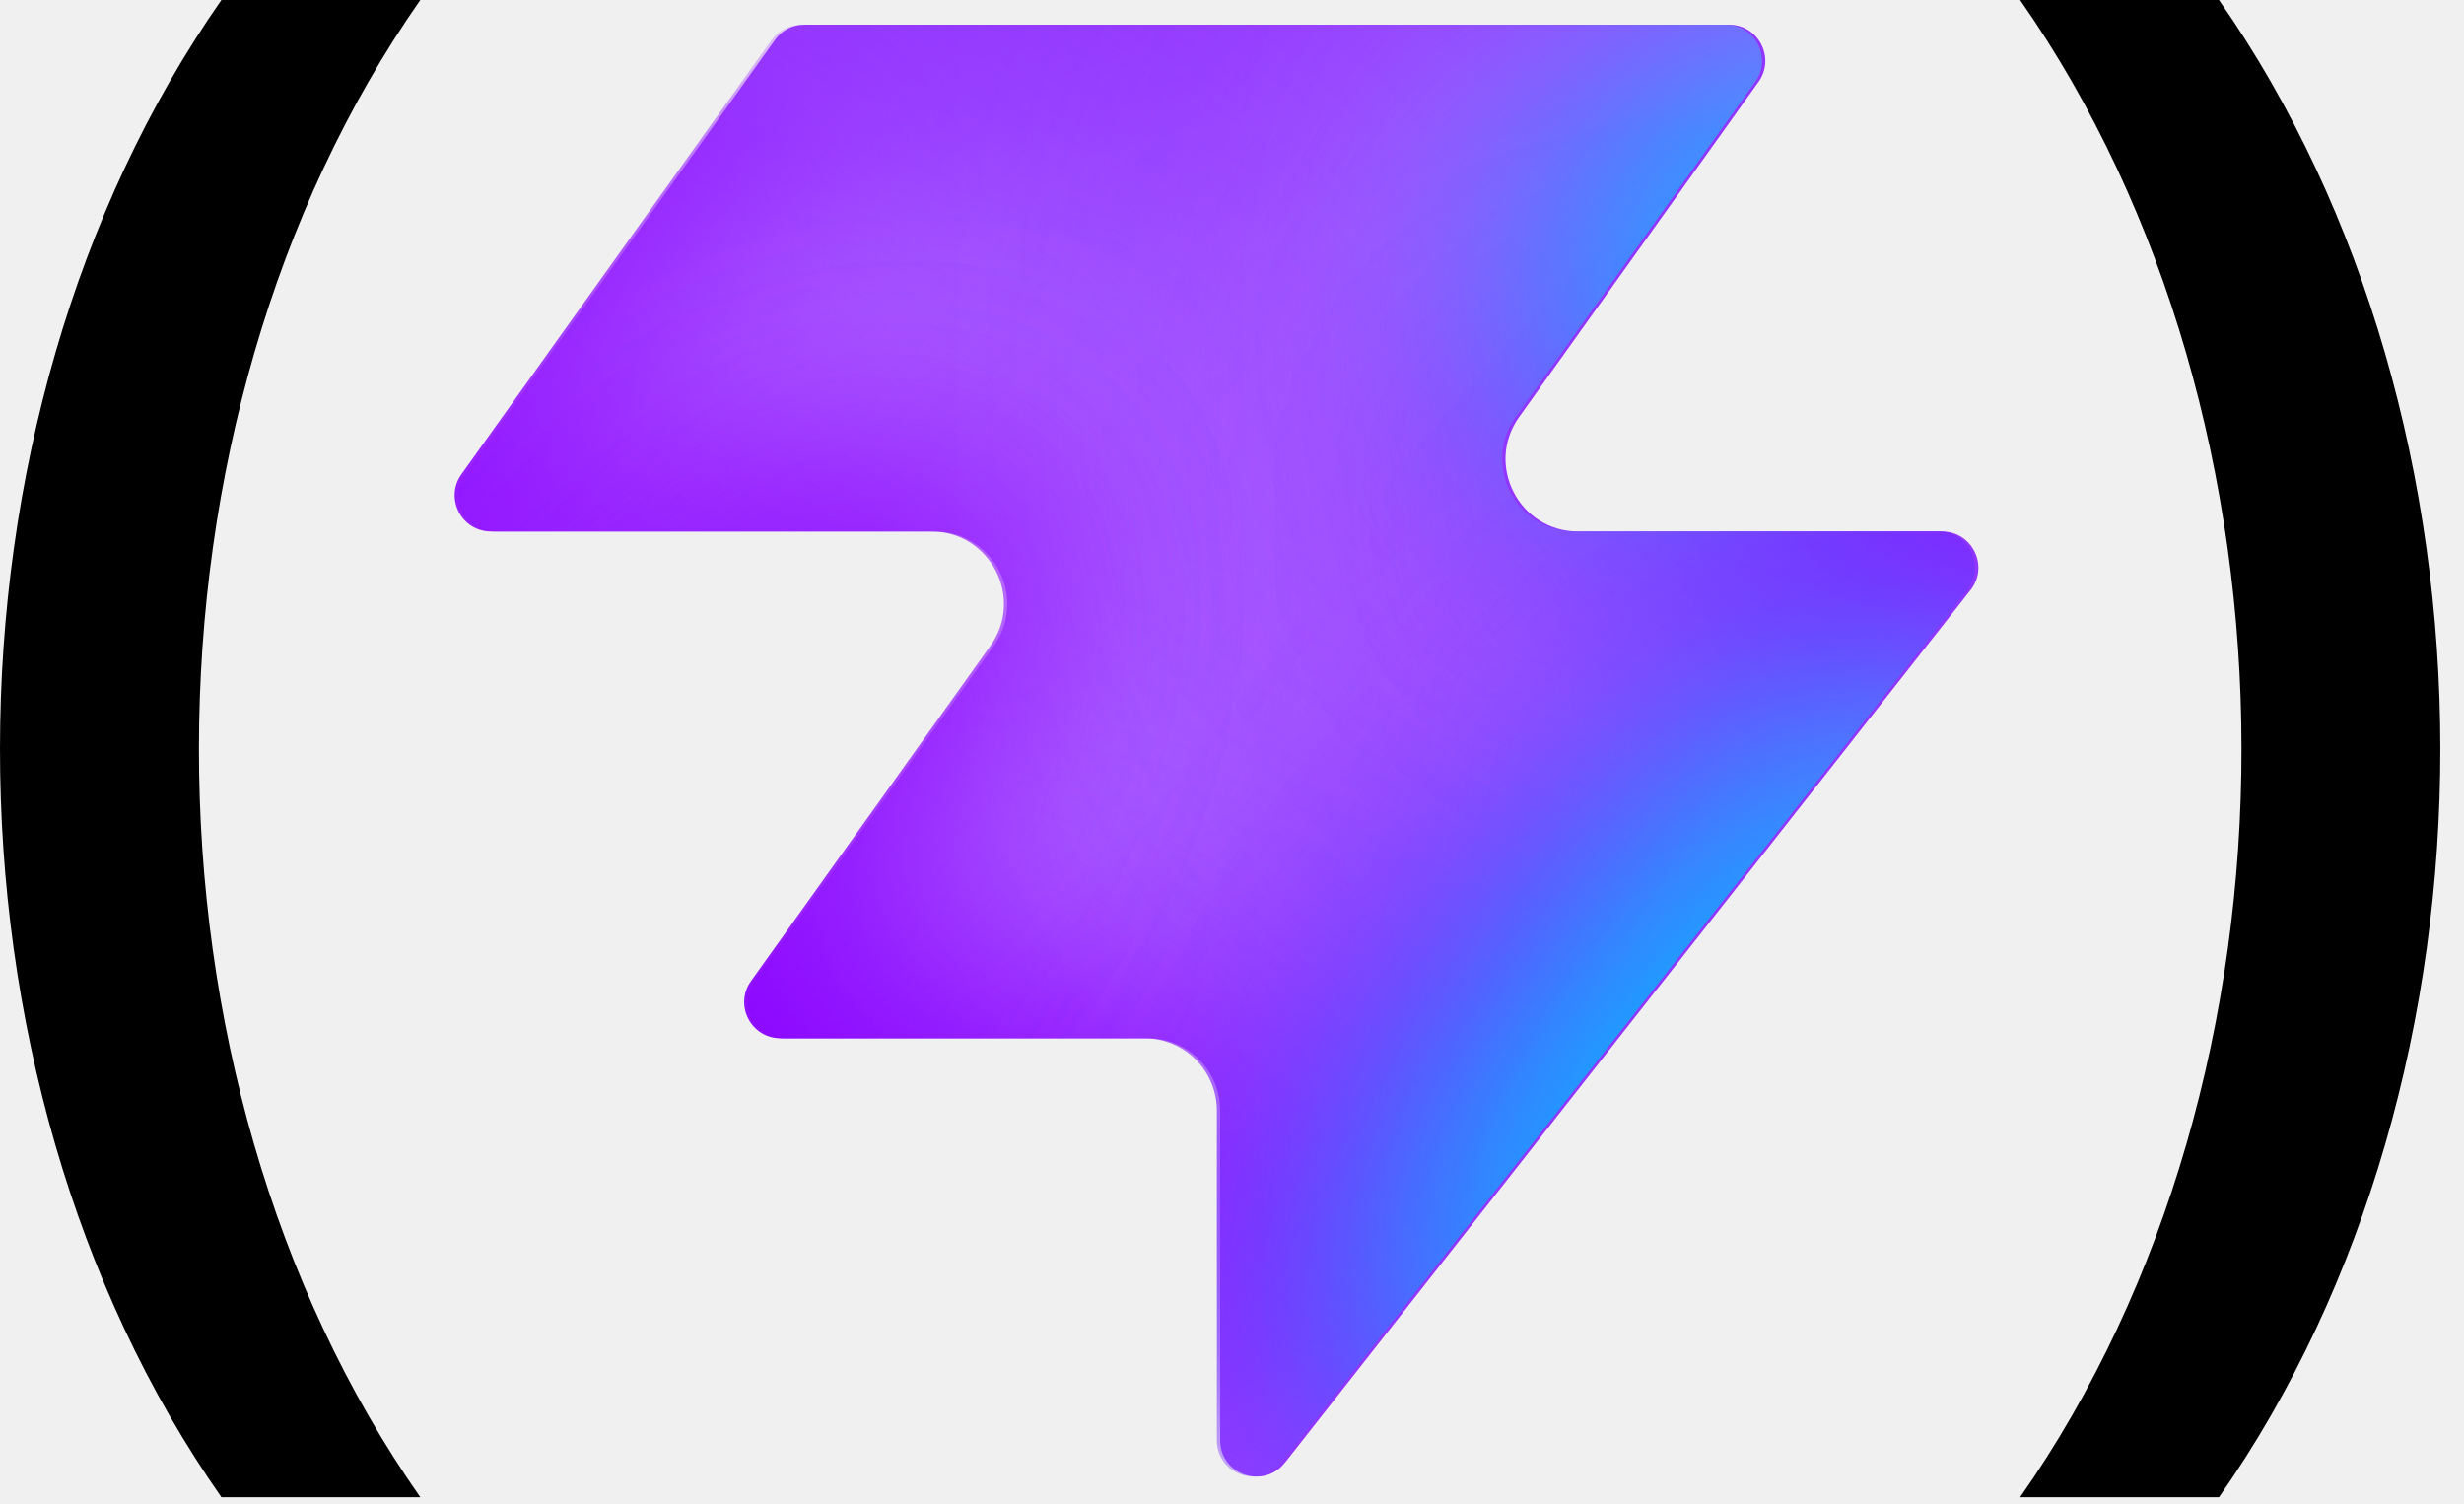
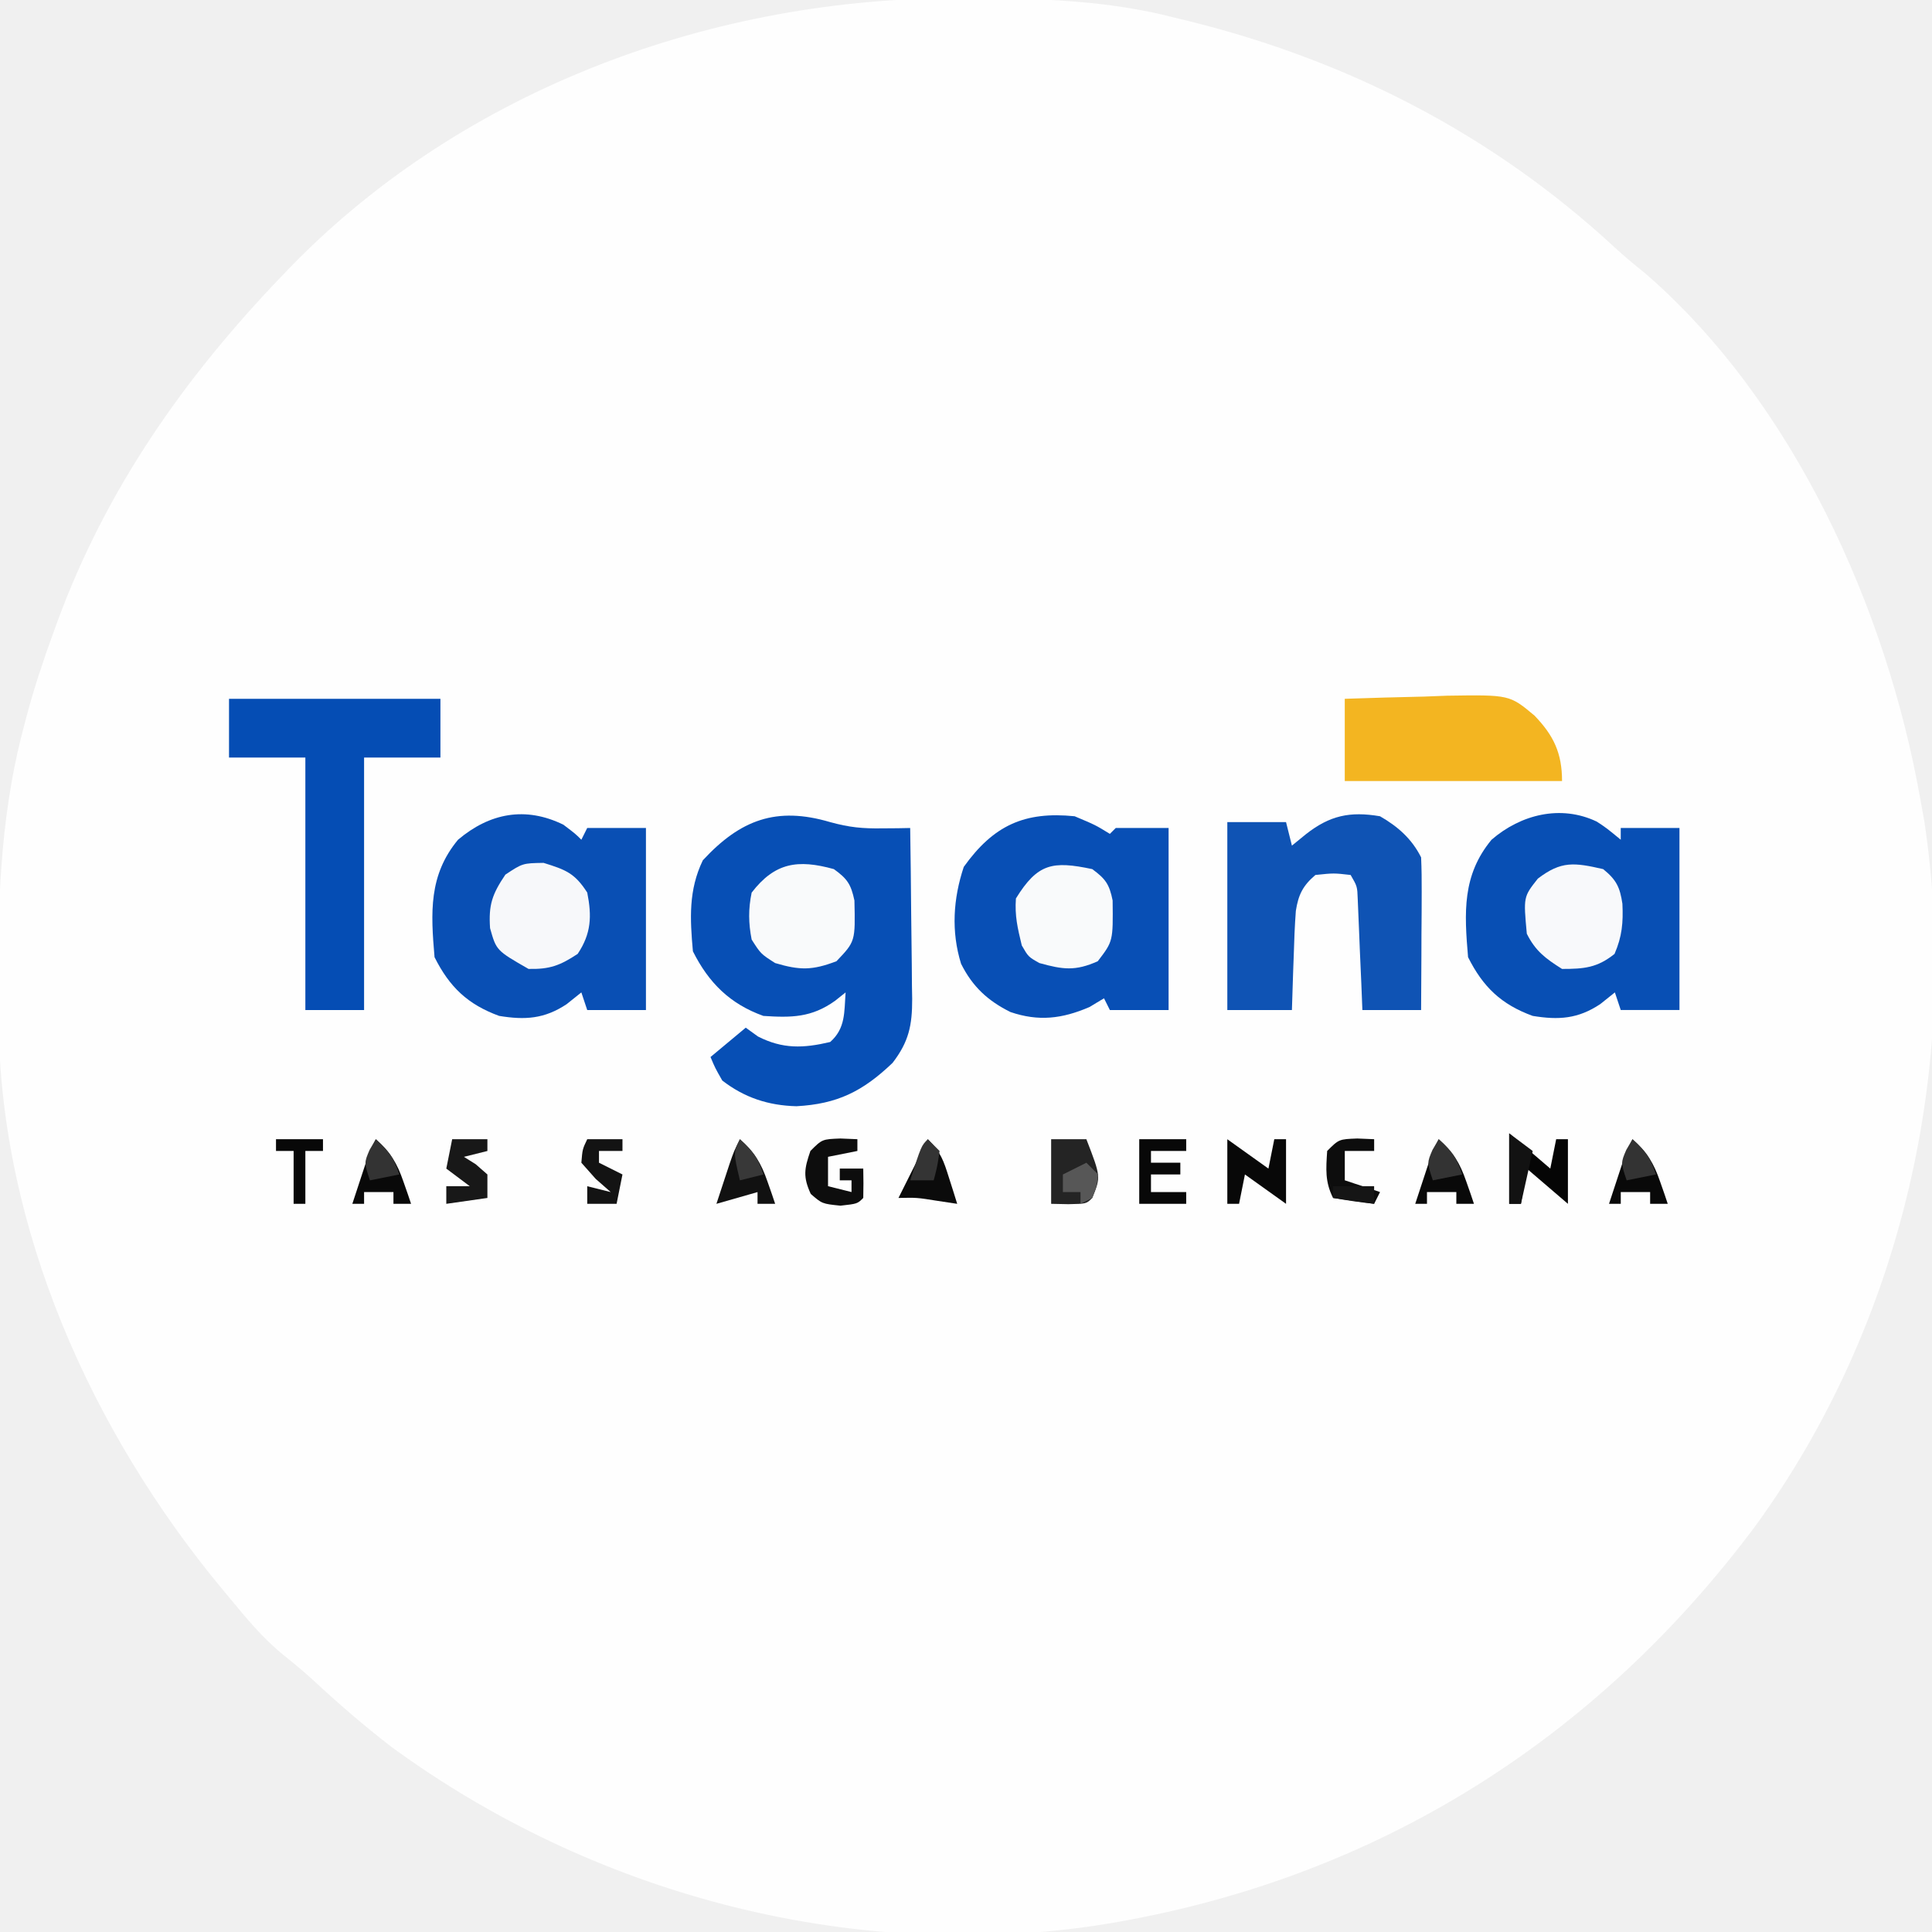
- <svg xmlns="http://www.w3.org/2000/svg" width="77" height="47" fill="none" aria-labelledby="vite-logo-title" viewBox="0 0 77 47">
-   <style>.parenthesis{fill:#000}@media (prefers-color-scheme:dark){.parenthesis{fill:#fff}}</style>
-   <path fill="#9135ff" d="M40.151 45.71c-.663.844-2.02.374-2.02-.699V34.708a2.26 2.26 0 0 0-2.262-2.262H24.493c-.92 0-1.457-1.04-.92-1.788l7.479-10.471c1.07-1.498 0-3.578-1.842-3.578H15.443c-.92 0-1.456-1.04-.92-1.788l9.696-13.576c.213-.297.556-.474.92-.474h28.894c.92 0 1.456 1.04.92 1.788l-7.48 10.472c-1.07 1.497 0 3.578 1.842 3.578h11.376c.944 0 1.474 1.087.89 1.83L40.153 45.712z" />
-   <mask id="a" width="48" height="47" x="14" y="0" maskUnits="userSpaceOnUse" style="mask-type:alpha">
-     <path fill="#000" d="M40.047 45.71c-.663.843-2.02.374-2.02-.699V34.708a2.26 2.26 0 0 0-2.262-2.262H24.389c-.92 0-1.457-1.04-.92-1.788l7.479-10.472c1.07-1.497 0-3.578-1.842-3.578H15.34c-.92 0-1.456-1.04-.92-1.788l9.696-13.575c.213-.297.556-.474.92-.474H53.93c.92 0 1.456 1.04.92 1.788L47.37 13.03c-1.07 1.498 0 3.578 1.842 3.578h11.376c.944 0 1.474 1.088.89 1.831L40.049 45.712z" />
-   </mask>
-   <g mask="url(#a)">
-     <g filter="url(#b)">
-       <ellipse cx="5.508" cy="14.704" fill="#eee6ff" rx="5.508" ry="14.704" transform="rotate(269.814 20.96 11.29)scale(-1 1)" />
-     </g>
-     <g filter="url(#c)">
-       <ellipse cx="10.399" cy="29.851" fill="#eee6ff" rx="10.399" ry="29.851" transform="rotate(89.814 -16.902 -8.275)scale(1 -1)" />
-     </g>
-     <g filter="url(#d)">
-       <ellipse cx="5.508" cy="30.487" fill="#8900ff" rx="5.508" ry="30.487" transform="rotate(89.814 -19.197 -7.127)scale(1 -1)" />
-     </g>
-     <g filter="url(#e)">
-       <ellipse cx="5.508" cy="30.599" fill="#8900ff" rx="5.508" ry="30.599" transform="rotate(89.814 -25.928 4.177)scale(1 -1)" />
-     </g>
-     <g filter="url(#f)">
-       <ellipse cx="5.508" cy="30.599" fill="#8900ff" rx="5.508" ry="30.599" transform="rotate(89.814 -25.738 5.52)scale(1 -1)" />
-     </g>
-     <g filter="url(#g)">
-       <ellipse cx="14.072" cy="22.078" fill="#eee6ff" rx="14.072" ry="22.078" transform="rotate(93.35 31.245 55.578)scale(-1 1)" />
-     </g>
-     <g filter="url(#h)">
-       <ellipse cx="3.47" cy="21.501" fill="#8900ff" rx="3.47" ry="21.501" transform="rotate(89.009 35.419 55.202)scale(-1 1)" />
-     </g>
-     <g filter="url(#i)">
-       <ellipse cx="3.47" cy="21.501" fill="#8900ff" rx="3.47" ry="21.501" transform="rotate(89.009 35.419 55.202)scale(-1 1)" />
-     </g>
-     <g filter="url(#j)">
-       <ellipse cx="14.592" cy="9.743" fill="#8900ff" rx="4.407" ry="29.108" transform="rotate(39.51 14.592 9.743)" />
-     </g>
-     <g filter="url(#k)">
-       <ellipse cx="61.728" cy="-5.321" fill="#8900ff" rx="4.407" ry="29.108" transform="rotate(37.892 61.728 -5.32)" />
-     </g>
-     <g filter="url(#l)">
-       <ellipse cx="55.618" cy="7.104" fill="#00c2ff" rx="5.971" ry="9.665" transform="rotate(37.892 55.618 7.104)" />
-     </g>
-     <g filter="url(#m)">
-       <ellipse cx="12.326" cy="39.103" fill="#8900ff" rx="4.407" ry="29.108" transform="rotate(37.892 12.326 39.103)" />
-     </g>
-     <g filter="url(#n)">
-       <ellipse cx="12.326" cy="39.103" fill="#8900ff" rx="4.407" ry="29.108" transform="rotate(37.892 12.326 39.103)" />
-     </g>
-     <g filter="url(#o)">
-       <ellipse cx="49.857" cy="30.678" fill="#8900ff" rx="4.407" ry="29.108" transform="rotate(37.892 49.857 30.678)" />
-     </g>
-     <g filter="url(#p)">
-       <ellipse cx="52.623" cy="33.171" fill="#00c2ff" rx="5.971" ry="15.297" transform="rotate(37.892 52.623 33.17)" />
-     </g>
-   </g>
-   <path d="M6.919 0c-9.198 13.166-9.252 33.575 0 46.789h6.215c-9.25-13.214-9.196-33.623 0-46.789zm62.424 0h-6.215c9.198 13.166 9.252 33.575 0 46.789h6.215c9.25-13.214 9.196-33.623 0-46.789" class="parenthesis" />
-   <defs>
-     <filter id="b" width="60.045" height="41.654" x="-5.564" y="16.92" color-interpolation-filters="sRGB" filterUnits="userSpaceOnUse">
-       <feFlood flood-opacity="0" result="BackgroundImageFix" />
-       <feBlend in="SourceGraphic" in2="BackgroundImageFix" result="shape" />
-       <feGaussianBlur result="effect1_foregroundBlur_2002_17286" stdDeviation="7.659" />
-     </filter>
-     <filter id="c" width="90.34" height="51.437" x="-40.407" y="-6.762" color-interpolation-filters="sRGB" filterUnits="userSpaceOnUse">
-       <feFlood flood-opacity="0" result="BackgroundImageFix" />
-       <feBlend in="SourceGraphic" in2="BackgroundImageFix" result="shape" />
-       <feGaussianBlur result="effect1_foregroundBlur_2002_17286" stdDeviation="7.659" />
-     </filter>
-     <filter id="d" width="79.355" height="29.4" x="-35.435" y="2.801" color-interpolation-filters="sRGB" filterUnits="userSpaceOnUse">
-       <feFlood flood-opacity="0" result="BackgroundImageFix" />
-       <feBlend in="SourceGraphic" in2="BackgroundImageFix" result="shape" />
-       <feGaussianBlur result="effect1_foregroundBlur_2002_17286" stdDeviation="4.596" />
-     </filter>
-     <filter id="e" width="79.579" height="29.4" x="-30.84" y="20.8" color-interpolation-filters="sRGB" filterUnits="userSpaceOnUse">
-       <feFlood flood-opacity="0" result="BackgroundImageFix" />
-       <feBlend in="SourceGraphic" in2="BackgroundImageFix" result="shape" />
-       <feGaussianBlur result="effect1_foregroundBlur_2002_17286" stdDeviation="4.596" />
-     </filter>
-     <filter id="f" width="79.579" height="29.4" x="-29.307" y="21.949" color-interpolation-filters="sRGB" filterUnits="userSpaceOnUse">
-       <feFlood flood-opacity="0" result="BackgroundImageFix" />
-       <feBlend in="SourceGraphic" in2="BackgroundImageFix" result="shape" />
-       <feGaussianBlur result="effect1_foregroundBlur_2002_17286" stdDeviation="4.596" />
-     </filter>
-     <filter id="g" width="74.749" height="58.852" x="29.961" y="-17.13" color-interpolation-filters="sRGB" filterUnits="userSpaceOnUse">
-       <feFlood flood-opacity="0" result="BackgroundImageFix" />
-       <feBlend in="SourceGraphic" in2="BackgroundImageFix" result="shape" />
-       <feGaussianBlur result="effect1_foregroundBlur_2002_17286" stdDeviation="7.659" />
-     </filter>
-     <filter id="h" width="61.377" height="25.362" x="37.754" y="3.055" color-interpolation-filters="sRGB" filterUnits="userSpaceOnUse">
-       <feFlood flood-opacity="0" result="BackgroundImageFix" />
-       <feBlend in="SourceGraphic" in2="BackgroundImageFix" result="shape" />
-       <feGaussianBlur result="effect1_foregroundBlur_2002_17286" stdDeviation="4.596" />
-     </filter>
-     <filter id="i" width="61.377" height="25.362" x="37.754" y="3.055" color-interpolation-filters="sRGB" filterUnits="userSpaceOnUse">
-       <feFlood flood-opacity="0" result="BackgroundImageFix" />
-       <feBlend in="SourceGraphic" in2="BackgroundImageFix" result="shape" />
-       <feGaussianBlur result="effect1_foregroundBlur_2002_17286" stdDeviation="4.596" />
-     </filter>
-     <filter id="j" width="56.045" height="63.649" x="-13.43" y="-22.082" color-interpolation-filters="sRGB" filterUnits="userSpaceOnUse">
-       <feFlood flood-opacity="0" result="BackgroundImageFix" />
-       <feBlend in="SourceGraphic" in2="BackgroundImageFix" result="shape" />
-       <feGaussianBlur result="effect1_foregroundBlur_2002_17286" stdDeviation="4.596" />
-     </filter>
-     <filter id="k" width="54.814" height="64.646" x="34.321" y="-37.644" color-interpolation-filters="sRGB" filterUnits="userSpaceOnUse">
-       <feFlood flood-opacity="0" result="BackgroundImageFix" />
-       <feBlend in="SourceGraphic" in2="BackgroundImageFix" result="shape" />
-       <feGaussianBlur result="effect1_foregroundBlur_2002_17286" stdDeviation="4.596" />
-     </filter>
-     <filter id="l" width="33.541" height="35.313" x="38.847" y="-10.552" color-interpolation-filters="sRGB" filterUnits="userSpaceOnUse">
-       <feFlood flood-opacity="0" result="BackgroundImageFix" />
-       <feBlend in="SourceGraphic" in2="BackgroundImageFix" result="shape" />
-       <feGaussianBlur result="effect1_foregroundBlur_2002_17286" stdDeviation="4.596" />
-     </filter>
-     <filter id="m" width="54.814" height="64.646" x="-15.081" y="6.78" color-interpolation-filters="sRGB" filterUnits="userSpaceOnUse">
-       <feFlood flood-opacity="0" result="BackgroundImageFix" />
-       <feBlend in="SourceGraphic" in2="BackgroundImageFix" result="shape" />
-       <feGaussianBlur result="effect1_foregroundBlur_2002_17286" stdDeviation="4.596" />
-     </filter>
-     <filter id="n" width="54.814" height="64.646" x="-15.081" y="6.78" color-interpolation-filters="sRGB" filterUnits="userSpaceOnUse">
-       <feFlood flood-opacity="0" result="BackgroundImageFix" />
-       <feBlend in="SourceGraphic" in2="BackgroundImageFix" result="shape" />
-       <feGaussianBlur result="effect1_foregroundBlur_2002_17286" stdDeviation="4.596" />
-     </filter>
-     <filter id="o" width="54.814" height="64.646" x="22.45" y="-1.645" color-interpolation-filters="sRGB" filterUnits="userSpaceOnUse">
-       <feFlood flood-opacity="0" result="BackgroundImageFix" />
-       <feBlend in="SourceGraphic" in2="BackgroundImageFix" result="shape" />
-       <feGaussianBlur result="effect1_foregroundBlur_2002_17286" stdDeviation="4.596" />
-     </filter>
-     <filter id="p" width="39.409" height="43.623" x="32.919" y="11.36" color-interpolation-filters="sRGB" filterUnits="userSpaceOnUse">
-       <feFlood flood-opacity="0" result="BackgroundImageFix" />
-       <feBlend in="SourceGraphic" in2="BackgroundImageFix" result="shape" />
-       <feGaussianBlur result="effect1_foregroundBlur_2002_17286" stdDeviation="4.596" />
-     </filter>
-   </defs>
+ <svg xmlns="http://www.w3.org/2000/svg" version="1.1" width="329" height="329">
+   <path d="M0 0 C0.8 0 1.6 0 2.42 0.01 C13.97 0.06 25.08 0.41 36.31 3.31 C37.13 3.51 37.94 3.71 38.78 3.91 C66.04 10.67 90.47 23.24 111.14 42.32 C112.88 43.92 114.65 45.41 116.5 46.88 C141.75 68.75 157.57 103.97 163.31 136.31 C163.54 137.57 163.76 138.82 164 140.12 C170.28 181.81 160.09 226.01 135.23 260.18 C107.25 297.67 68.62 321.3 22.31 328.31 C-19.66 334.33 -62.95 322.7 -97 297.81 C-101.68 294.21 -106.1 290.38 -110.43 286.36 C-112 284.94 -113.62 283.57 -115.28 282.26 C-118.91 279.33 -121.72 275.9 -124.69 272.31 C-125.1 271.82 -125.51 271.33 -125.93 270.82 C-148.15 243.97 -163.53 209.7 -163.93 174.43 C-163.94 173.7 -163.95 172.97 -163.96 172.22 C-164.13 155.88 -163.9 140.22 -159.69 124.31 C-159.5 123.59 -159.31 122.87 -159.12 122.13 C-157.86 117.44 -156.36 112.87 -154.69 108.31 C-154.45 107.64 -154.21 106.98 -153.96 106.29 C-145.64 83.61 -132.33 64.64 -115.69 47.31 C-115.15 46.76 -114.62 46.2 -114.07 45.62 C-84.45 15.28 -41.87 -0.2 0 0 Z " fill="#FEFEFE" transform="translate(163.6875,-0.3125)" />
+   <path d="M0 0 C3.27 0.9 5.52 1.11 8.85 1.06 C9.75 1.05 10.64 1.04 11.56 1.04 C12.24 1.02 12.92 1.01 13.62 1 C13.7 5.89 13.75 10.79 13.79 15.68 C13.8 17.34 13.83 19.01 13.85 20.67 C13.89 23.06 13.9 25.46 13.92 27.86 C13.93 28.6 13.95 29.34 13.96 30.1 C13.97 34.61 13.39 37.4 10.62 41 C5.54 45.85 1.23 48 -5.75 48.38 C-10.5 48.26 -14.6 46.93 -18.38 44 C-19.6 41.86 -19.6 41.86 -20.38 40 C-18.39 38.35 -16.42 36.7 -14.38 35 C-13.69 35.5 -13.01 35.99 -12.31 36.5 C-8.08 38.66 -4.57 38.52 0 37.44 C2.63 35.11 2.38 32.36 2.62 29 C2.03 29.47 1.43 29.95 0.81 30.44 C-3.17 33.28 -6.6 33.32 -11.38 33 C-17.05 30.96 -20.67 27.4 -23.38 22 C-23.88 16.44 -24.14 11.58 -21.69 6.5 C-15.3 -0.41 -9.16 -2.71 0 0 Z " fill="#074FB5" transform="translate(141.375,140)" />
+   <path d="M0 0 C2.06 1.56 2.06 1.56 3.06 2.56 C3.39 1.9 3.72 1.24 4.06 0.56 C7.36 0.56 10.66 0.56 14.06 0.56 C14.06 10.79 14.06 21.02 14.06 31.56 C10.76 31.56 7.46 31.56 4.06 31.56 C3.73 30.57 3.4 29.58 3.06 28.56 C2.24 29.22 1.41 29.88 0.56 30.56 C-3.22 33.07 -6.51 33.29 -10.94 32.56 C-16.28 30.61 -19.39 27.65 -21.94 22.56 C-22.59 14.95 -22.95 8.61 -17.94 2.56 C-12.56 -1.98 -6.48 -3.17 0 0 Z " fill="#094FB4" transform="translate(95.9375,140.4375)" />
+   <path d="M0 0 C1.66 1.09 1.66 1.09 4.09 3.09 C4.09 2.43 4.09 1.77 4.09 1.09 C7.39 1.09 10.69 1.09 14.09 1.09 C14.09 11.32 14.09 21.55 14.09 32.09 C10.79 32.09 7.49 32.09 4.09 32.09 C3.76 31.1 3.43 30.11 3.09 29.09 C2.27 29.75 1.44 30.41 0.59 31.09 C-3.19 33.6 -6.48 33.82 -10.91 33.09 C-16.25 31.14 -19.36 28.18 -21.91 23.09 C-22.56 15.48 -22.92 9.14 -17.91 3.09 C-12.93 -1.21 -6.14 -2.92 0 0 Z " fill="#084FB4" transform="translate(271.9062,139.9062)" />
+   <path d="M0 0 C3.56 1.5 3.56 1.5 6 3 C6.33 2.67 6.66 2.34 7 2 C9.97 2 12.94 2 16 2 C16 12.23 16 22.46 16 33 C12.7 33 9.4 33 6 33 C5.67 32.34 5.34 31.68 5 31 C4.18 31.5 3.35 31.99 2.5 32.5 C-2.16 34.5 -6.14 34.97 -10.93 33.34 C-14.76 31.44 -17.39 29.03 -19.34 25.12 C-21.05 19.61 -20.68 14.04 -18.88 8.62 C-13.82 1.55 -8.54 -0.86 0 0 Z " fill="#084FB5" transform="translate(183,139)" />
+   <path d="M0 0 C11.88 0 23.76 0 36 0 C36 3.3 36 6.6 36 10 C31.71 10 27.42 10 23 10 C23 24.19 23 38.38 23 53 C19.7 53 16.4 53 13 53 C13 38.81 13 24.62 13 10 C8.71 10 4.42 10 0 10 C0 6.7 0 3.4 0 0 Z " fill="#054DB4" transform="translate(39,119)" />
+   <path d="M0 0 C3.03 1.74 5.42 3.84 7 7 C7.09 8.96 7.11 10.92 7.1 12.88 C7.09 14.05 7.09 15.22 7.09 16.42 C7.08 18.25 7.08 18.25 7.06 20.12 C7.06 21.36 7.05 22.59 7.05 23.86 C7.04 26.9 7.02 29.95 7 33 C3.7 33 0.4 33 -3 33 C-3.06 31.51 -3.12 30.01 -3.18 28.48 C-3.27 26.53 -3.35 24.58 -3.44 22.62 C-3.48 21.64 -3.52 20.66 -3.56 19.64 C-3.6 18.7 -3.64 17.76 -3.68 16.79 C-3.72 15.92 -3.76 15.05 -3.79 14.15 C-3.87 11.95 -3.87 11.95 -5 10 C-7.87 9.67 -7.87 9.67 -11 10 C-13.13 11.81 -13.9 13.36 -14.33 16.11 C-14.52 18.66 -14.62 21.2 -14.69 23.75 C-14.72 24.64 -14.76 25.53 -14.79 26.44 C-14.87 28.63 -14.94 30.81 -15 33 C-18.63 33 -22.26 33 -26 33 C-26 22.44 -26 11.88 -26 1 C-22.7 1 -19.4 1 -16 1 C-15.67 2.32 -15.34 3.64 -15 5 C-14.22 4.36 -13.43 3.72 -12.62 3.06 C-8.56 -0.13 -5.12 -0.87 0 0 Z " fill="#0F53B4" transform="translate(235,139)" />
+   <path d="M0 0 C4.52 -0.16 9.04 -0.28 13.56 -0.38 C15.48 -0.45 15.48 -0.45 17.43 -0.53 C28.07 -0.69 28.07 -0.69 32.31 2.86 C35.58 6.25 37 9.26 37 14 C24.79 14 12.58 14 0 14 C0 9.38 0 4.76 0 0 Z " fill="#F3B521" transform="translate(229,119)" />
+   <path d="M0 0 C2.28 1.64 2.91 2.57 3.5 5.34 C3.66 12.31 3.66 12.31 0.44 15.69 C-3.69 17.26 -5.78 17.25 -10 16 C-12.44 14.44 -12.44 14.44 -14 12 C-14.55 9.22 -14.58 6.78 -14 4 C-10.05 -1.13 -6.14 -1.7 0 0 Z " fill="#F9FAFB" transform="translate(142,148)" />
+   <path d="M0 0 C3.77 1.17 5.31 1.74 7.44 5.06 C8.24 9.11 8.12 12.04 5.81 15.5 C2.8 17.48 1.07 18.14 -2.56 18.06 C-8.04 14.92 -8.04 14.92 -9.11 11.12 C-9.38 7.16 -8.76 5.35 -6.5 2 C-3.56 0.06 -3.56 0.06 0 0 Z " fill="#F7F8FA" transform="translate(92.5625,146.9375)" />
+   <path d="M0 0 C2.24 1.81 2.86 3.07 3.28 5.9 C3.43 9.12 3.23 11.46 1.94 14.44 C-1.01 16.81 -3.25 17 -7 17 C-9.8 15.23 -11.52 13.97 -13 11 C-13.58 4.73 -13.58 4.73 -11.12 1.62 C-7.13 -1.43 -4.91 -1.12 0 0 Z " fill="#F8F9FB" transform="translate(273,148)" />
+   <path d="M0 0 C2.26 1.66 2.91 2.57 3.47 5.34 C3.55 12.28 3.55 12.28 0.94 15.69 C-2.88 17.4 -5 17.11 -9 16 C-10.88 14.94 -10.88 14.94 -12 13 C-12.72 10.01 -13.21 7.98 -13 5 C-9.29 -1.01 -6.74 -1.42 0 0 Z " fill="#F9FAFB" transform="translate(186,148)" />
+   <path d="M0 0 C1.98 0 3.96 0 6 0 C8.47 6.39 8.47 6.39 7 10 C6 11 6 11 2.94 11.06 C1.97 11.04 1 11.02 0 11 C0 7.37 0 3.74 0 0 Z " fill="#242424" transform="translate(179,194)" />
+   <path d="M0 0 C2.31 1.98 4.62 3.96 7 6 C7.33 4.35 7.66 2.7 8 1 C8.66 1 9.32 1 10 1 C10 4.63 10 8.26 10 12 C7.69 10.02 5.38 8.04 3 6 C2.67 7.98 2.34 9.96 2 12 C1.34 12 0.68 12 0 12 C0 8.04 0 4.08 0 0 Z " fill="#050505" transform="translate(257,193)" />
+   <path d="M0 0 C2.31 1.65 4.62 3.3 7 5 C7.33 3.35 7.66 1.7 8 0 C8.66 0 9.32 0 10 0 C10 3.63 10 7.26 10 11 C7.69 9.35 5.38 7.7 3 6 C2.67 7.65 2.34 9.3 2 11 C1.34 11 0.68 11 0 11 C0 7.37 0 3.74 0 0 Z " fill="#080808" transform="translate(209,194)" />
+   <path d="M0 0 C0.95 0.04 1.9 0.08 2.88 0.12 C2.88 0.78 2.88 1.44 2.88 2.12 C1.22 2.46 -0.43 2.78 -2.12 3.12 C-2.12 4.78 -2.12 6.43 -2.12 8.12 C-0.81 8.46 0.51 8.78 1.88 9.12 C1.88 8.47 1.88 7.81 1.88 7.12 C1.22 7.12 0.56 7.12 -0.12 7.12 C-0.12 6.47 -0.12 5.81 -0.12 5.12 C1.19 5.12 2.51 5.12 3.88 5.12 C3.92 6.79 3.92 8.46 3.88 10.12 C2.88 11.12 2.88 11.12 0 11.44 C-3.12 11.12 -3.12 11.12 -5.06 9.44 C-6.41 6.51 -6.16 5.14 -5.12 2.12 C-3.12 0.12 -3.12 0.12 0 0 Z " fill="#0D0D0D" transform="translate(143.125,193.875)" />
+   <path d="M0 0 C2.64 0 5.28 0 8 0 C8 0.66 8 1.32 8 2 C6.02 2 4.04 2 2 2 C2 2.66 2 3.32 2 4 C3.65 4 5.3 4 7 4 C7 4.66 7 5.32 7 6 C5.35 6 3.7 6 2 6 C2 6.99 2 7.98 2 9 C3.98 9 5.96 9 8 9 C8 9.66 8 10.32 8 11 C5.36 11 2.72 11 0 11 C0 7.37 0 3.74 0 0 Z " fill="#080808" transform="translate(194,194)" />
+   <path d="M0 0 C2.48 2.2 3.61 4.06 4.69 7.19 C5.06 8.26 5.06 8.26 5.45 9.36 C5.63 9.9 5.81 10.44 6 11 C5.01 11 4.02 11 3 11 C3 10.34 3 9.68 3 9 C0.69 9.66 -1.62 10.32 -4 11 C-3.52 9.54 -3.04 8.08 -2.56 6.62 C-2.3 5.81 -2.03 5 -1.75 4.16 C-1 2 -1 2 0 0 Z " fill="#111111" transform="translate(126,194)" />
+   <path d="M0 0 C2.48 2.2 3.61 4.06 4.69 7.19 C5.06 8.26 5.06 8.26 5.45 9.36 C5.63 9.9 5.81 10.44 6 11 C5.01 11 4.02 11 3 11 C3 10.34 3 9.68 3 9 C1.35 9 -0.3 9 -2 9 C-2 9.66 -2 10.32 -2 11 C-2.66 11 -3.32 11 -4 11 C-3.52 9.54 -3.04 8.08 -2.56 6.62 C-2.3 5.81 -2.03 5 -1.75 4.16 C-1 2 -1 2 0 0 Z " fill="#090909" transform="translate(278,194)" />
+   <path d="M0 0 C2.48 2.2 3.61 4.06 4.69 7.19 C5.06 8.26 5.06 8.26 5.45 9.36 C5.63 9.9 5.81 10.44 6 11 C5.01 11 4.02 11 3 11 C3 10.34 3 9.68 3 9 C1.35 9 -0.3 9 -2 9 C-2 9.66 -2 10.32 -2 11 C-2.66 11 -3.32 11 -4 11 C-3.52 9.54 -3.04 8.08 -2.56 6.62 C-2.3 5.81 -2.03 5 -1.75 4.16 C-1 2 -1 2 0 0 Z " fill="#090909" transform="translate(245,194)" />
+   <path d="M0 0 C2.48 2.2 3.61 4.06 4.69 7.19 C5.06 8.26 5.06 8.26 5.45 9.36 C5.63 9.9 5.81 10.44 6 11 C5.01 11 4.02 11 3 11 C3 10.34 3 9.68 3 9 C1.35 9 -0.3 9 -2 9 C-2 9.66 -2 10.32 -2 11 C-2.66 11 -3.32 11 -4 11 C-3.52 9.54 -3.04 8.08 -2.56 6.62 C-2.3 5.81 -2.03 5 -1.75 4.16 C-1 2 -1 2 0 0 Z " fill="#090909" transform="translate(64,194)" />
+   <path d="M0 0 C2.23 2.23 2.69 3.66 3.62 6.62 C3.89 7.44 4.15 8.26 4.41 9.1 C4.7 10.04 4.7 10.04 5 11 C3.91 10.84 2.81 10.67 1.69 10.5 C-1.88 9.93 -1.88 9.93 -5 10 C-3.35 6.7 -1.7 3.4 0 0 Z " fill="#0B0B0B" transform="translate(158,194)" />
+   <path d="M0 0 C1.98 0 3.96 0 6 0 C6 0.66 6 1.32 6 2 C4.68 2.33 3.36 2.66 2 3 C2.99 3.62 2.99 3.62 4 4.25 C4.66 4.83 5.32 5.41 6 6 C6 7.32 6 8.64 6 10 C3.69 10.33 1.38 10.66 -1 11 C-1 10.01 -1 9.02 -1 8 C0.32 8 1.64 8 3 8 C1.68 7.01 0.36 6.02 -1 5 C-0.67 3.35 -0.34 1.7 0 0 Z " fill="#181818" transform="translate(77,194)" />
+   <path d="M0 0 C1.98 0 3.96 0 6 0 C6 0.66 6 1.32 6 2 C4.68 2 3.36 2 2 2 C2 2.66 2 3.32 2 4 C3.32 4.66 4.64 5.32 6 6 C5.67 7.65 5.34 9.3 5 11 C3.35 11 1.7 11 0 11 C0 10.01 0 9.02 0 8 C1.98 8.5 1.98 8.5 4 9 C3.15 8.26 2.31 7.51 1.44 6.75 C0.63 5.84 -0.17 4.94 -1 4 C-0.81 1.69 -0.81 1.69 0 0 Z " fill="#131313" transform="translate(100,194)" />
+   <path d="M0 0 C0.95 0.04 1.9 0.08 2.88 0.12 C2.88 0.78 2.88 1.44 2.88 2.12 C1.22 2.12 -0.43 2.12 -2.12 2.12 C-2.12 3.78 -2.12 5.43 -2.12 7.12 C-0.15 7.78 1.84 8.44 3.88 9.12 C3.54 9.78 3.22 10.44 2.88 11.12 C0.53 10.87 -1.8 10.53 -4.12 10.12 C-5.51 7.36 -5.32 5.18 -5.12 2.12 C-3.12 0.12 -3.12 0.12 0 0 Z " fill="#0D0D0D" transform="translate(231.125,193.875)" />
+   <path d="M0 0 C2.64 0 5.28 0 8 0 C8 0.66 8 1.32 8 2 C7.01 2 6.02 2 5 2 C5 4.97 5 7.94 5 11 C4.34 11 3.68 11 3 11 C3 8.03 3 5.06 3 2 C2.01 2 1.02 2 0 2 C0 1.34 0 0.68 0 0 Z " fill="#080808" transform="translate(47,194)" />
+   <path d="M0 0 C1.32 0.99 2.64 1.98 4 3 C3.34 5.97 2.68 8.94 2 12 C1.34 12 0.68 12 0 12 C0 8.04 0 4.08 0 0 Z " fill="#121212" transform="translate(257,193)" />
+   <path d="M0 0 C0.66 0.66 1.32 1.32 2 2 C1.75 4.06 1.75 4.06 1 6 C0.01 6.5 0.01 6.5 -1 7 C-1 6.34 -1 5.68 -1 5 C-1.99 5 -2.98 5 -4 5 C-4 4.01 -4 3.02 -4 2 C-2.68 1.34 -1.36 0.68 0 0 Z " fill="#575757" transform="translate(185,198)" />
+   <path d="M0 0 C2.25 2.05 3 3.01 4 6 C2.35 6.33 0.7 6.66 -1 7 C-2 4 -2 4 -1.06 1.81 C-0.54 0.92 -0.54 0.92 0 0 Z " fill="#333333" transform="translate(278,194)" />
+   <path d="M0 0 C2.25 2.05 3 3.01 4 6 C2.35 6.33 0.7 6.66 -1 7 C-2 4 -2 4 -1.06 1.81 C-0.54 0.92 -0.54 0.92 0 0 Z " fill="#333333" transform="translate(245,194)" />
+   <path d="M0 0 C2.25 2.05 3 3.01 4 6 C2.35 6.33 0.7 6.66 -1 7 C-2 4 -2 4 -1.06 1.81 C-0.54 0.92 -0.54 0.92 0 0 Z " fill="#333333" transform="translate(64,194)" />
+   <path d="M0 0 C0.66 0.66 1.32 1.32 2 2 C1.62 4.62 1.62 4.62 1 7 C-0.32 7 -1.64 7 -3 7 C-1.12 1.12 -1.12 1.12 0 0 Z " fill="#343434" transform="translate(158,194)" />
+   <path d="M0 0 C2.25 2.05 3 3.01 4 6 C2.68 6.33 1.36 6.66 0 7 C-1.12 2.25 -1.12 2.25 0 0 Z " fill="#383838" transform="translate(126,194)" />
+   <path d="M0 0 C2.31 0 4.62 0 7 0 C7 0.99 7 1.98 7 3 C4.69 2.67 2.38 2.34 0 2 C0 1.34 0 0.68 0 0 Z " fill="#151515" transform="translate(227,202)" />
</svg>
